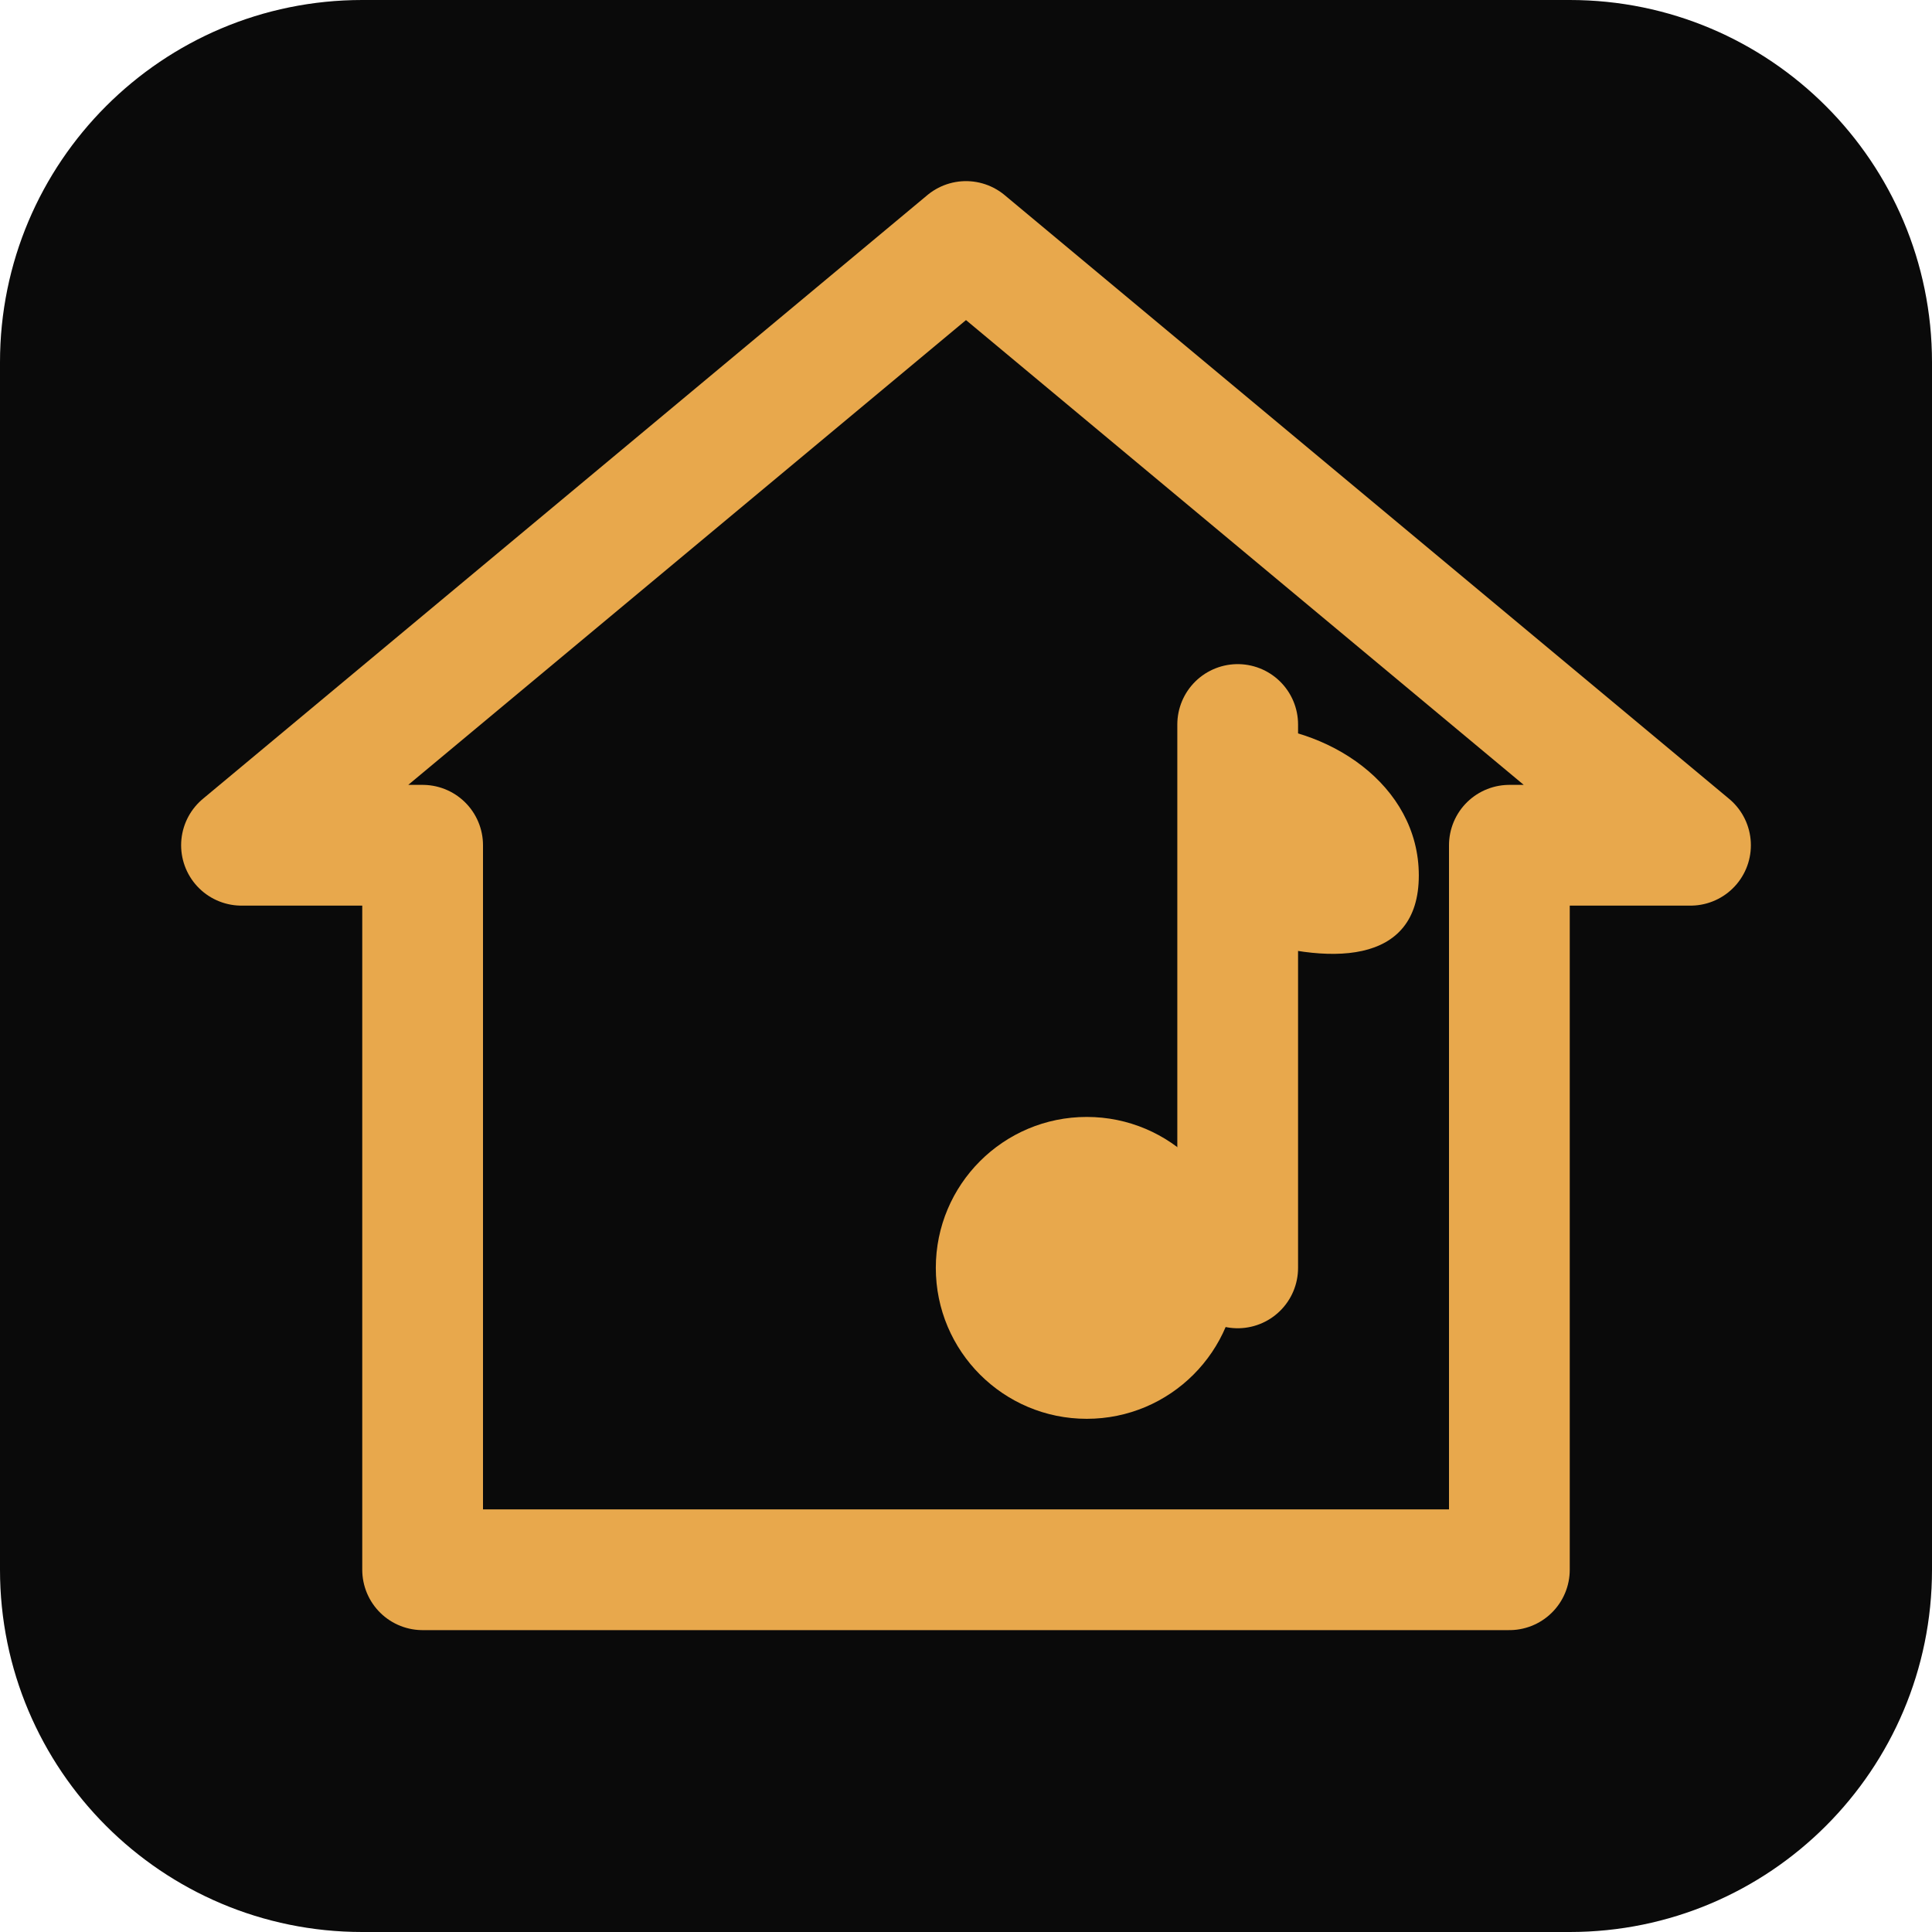
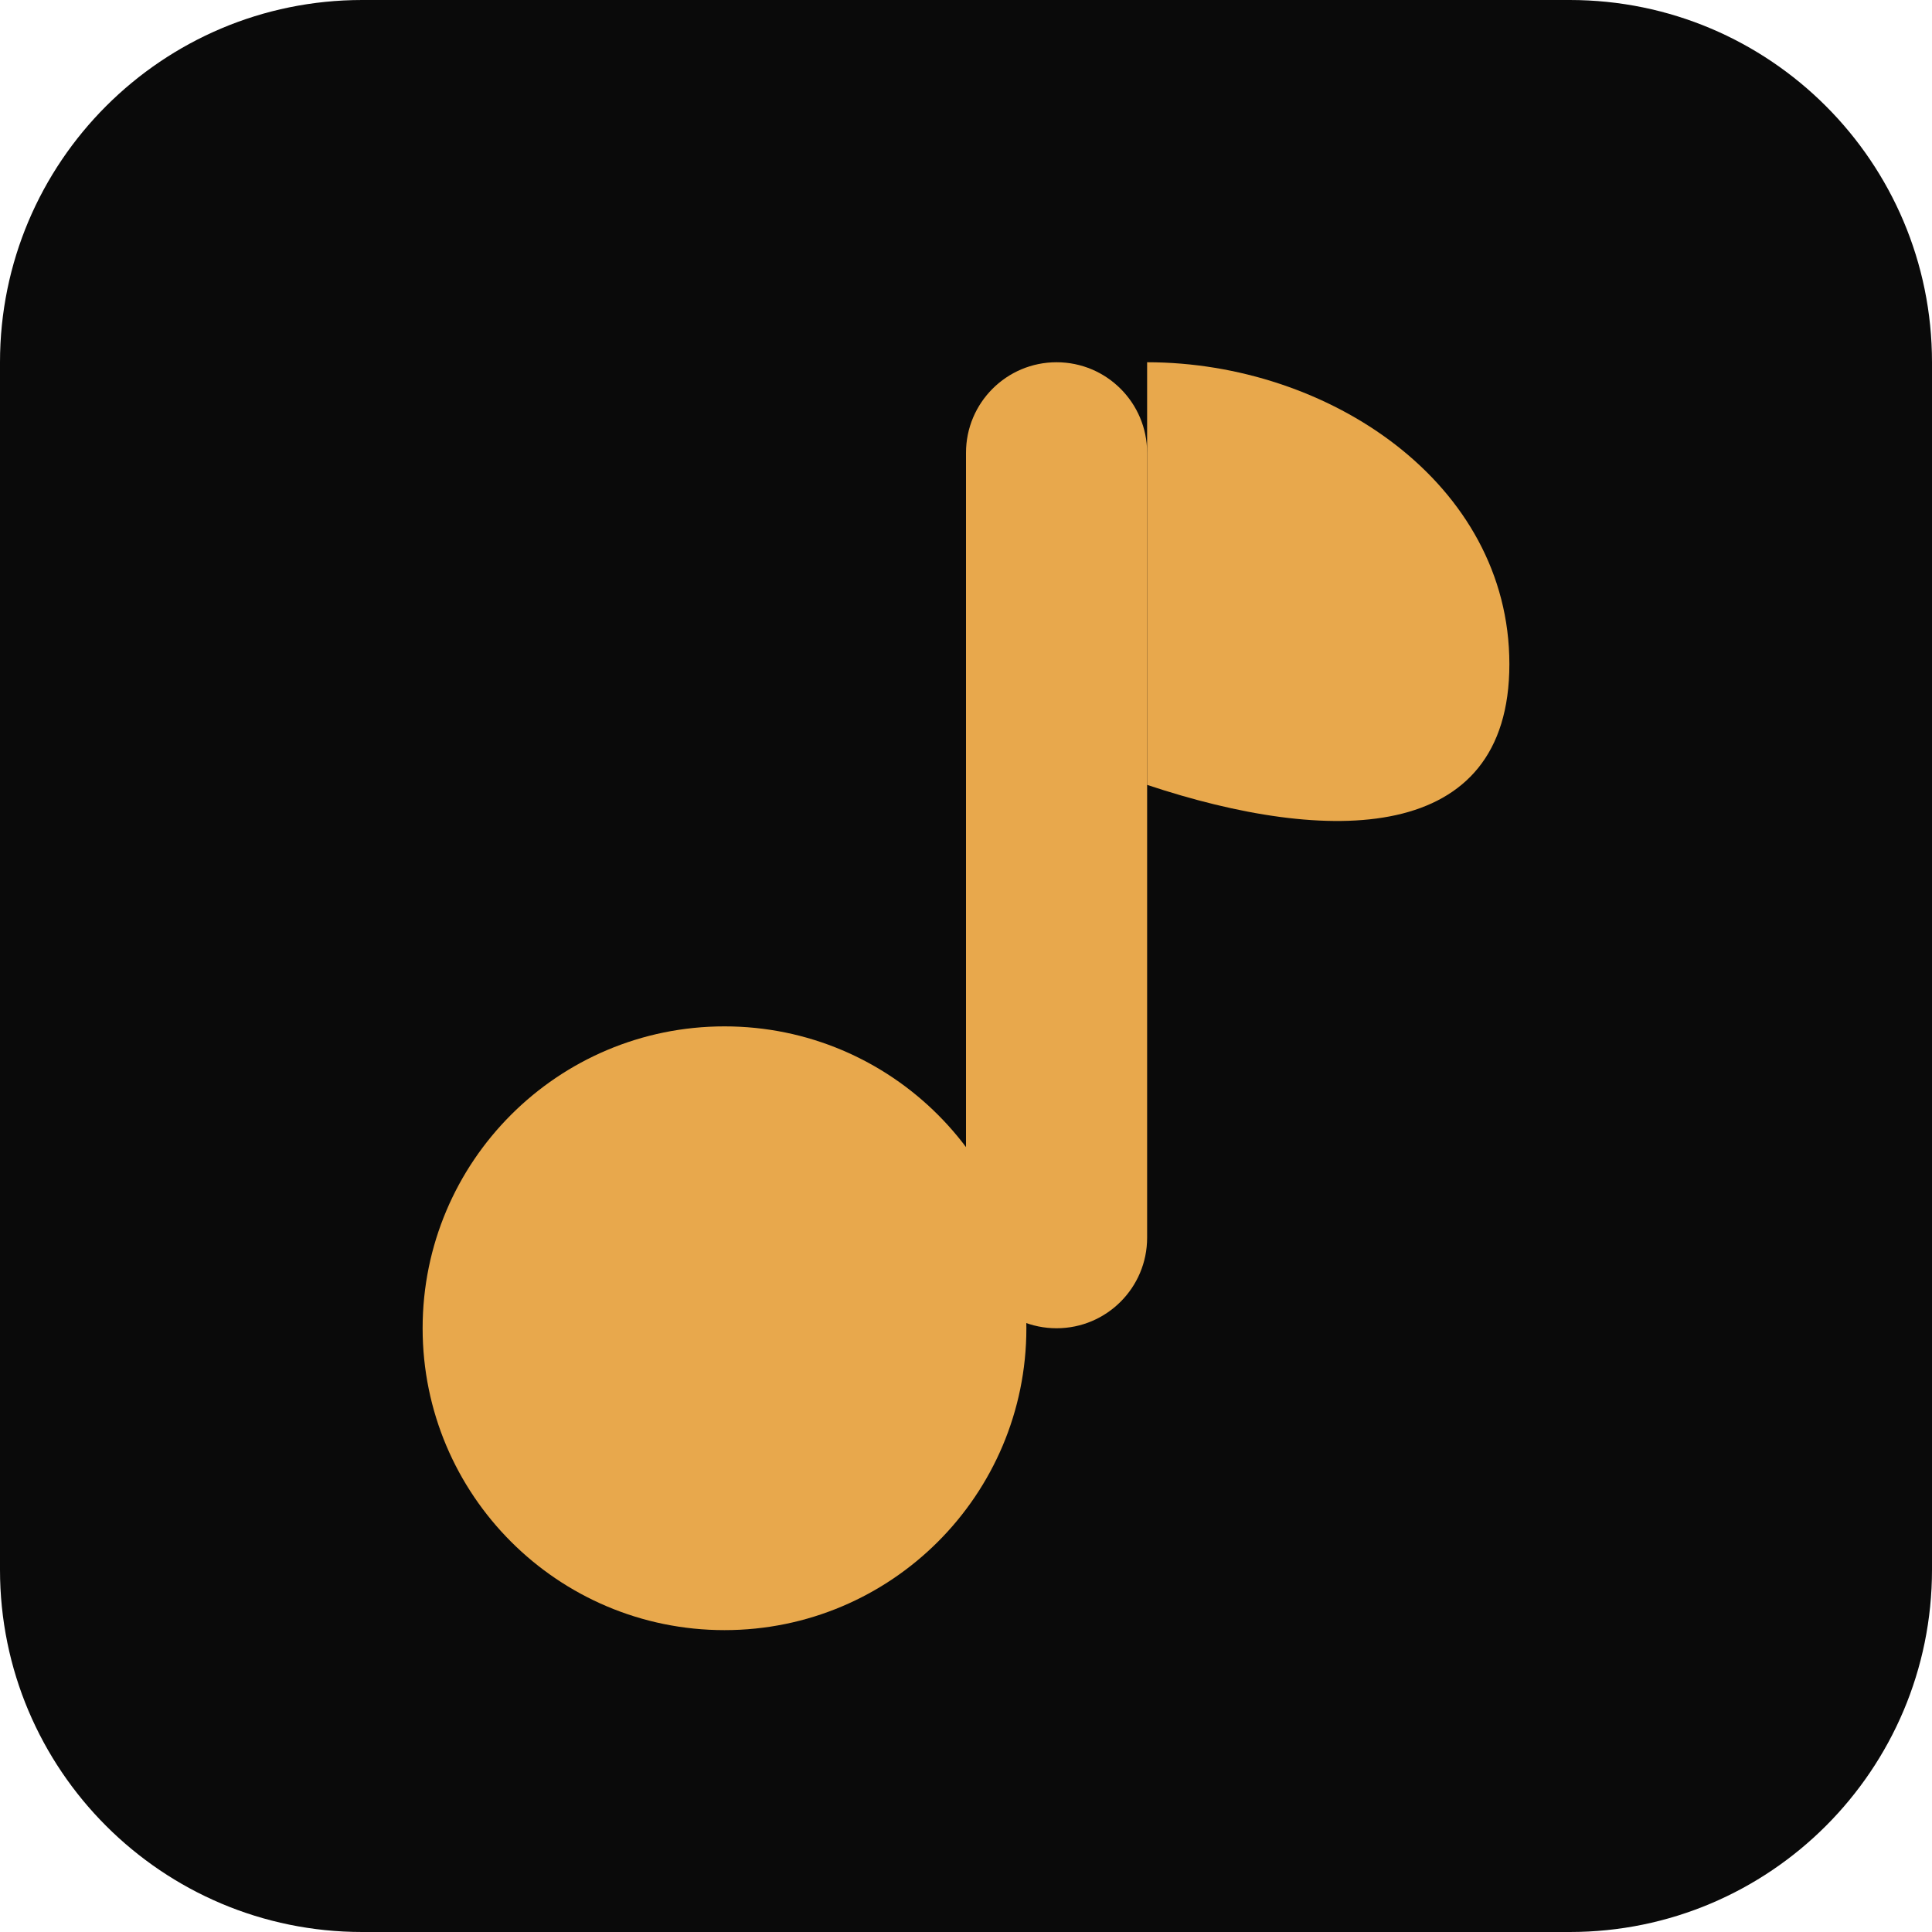
<svg xmlns="http://www.w3.org/2000/svg" viewBox="0 0 32 32">
  <rect width="32" height="32" rx="6" fill="#0a0a0a" />
-   <path d="M16 4L4 14h3v12h18V14h3L16 4z" fill="none" stroke="#e8a84c" stroke-width="2" stroke-linejoin="round" />
-   <circle cx="18" cy="21" r="2.5" fill="#e8a84c" />
-   <line x1="20.5" y1="21" x2="20.5" y2="12" stroke="#e8a84c" stroke-width="2" stroke-linecap="round" />
-   <path d="M20.5 12c1.5 0 3 1 3 2.5s-1.5 1.5-3 1" fill="#e8a84c" />
+   <circle cx="12" cy="22" r="5" fill="#e8a84c" />
+   <rect x="16" y="6" width="3" height="16" rx="1.5" fill="#e8a84c" />
+   <path d="M19 6c3 0 6 2 6 5s-3 3-6 2" fill="#e8a84c" />
</svg>
